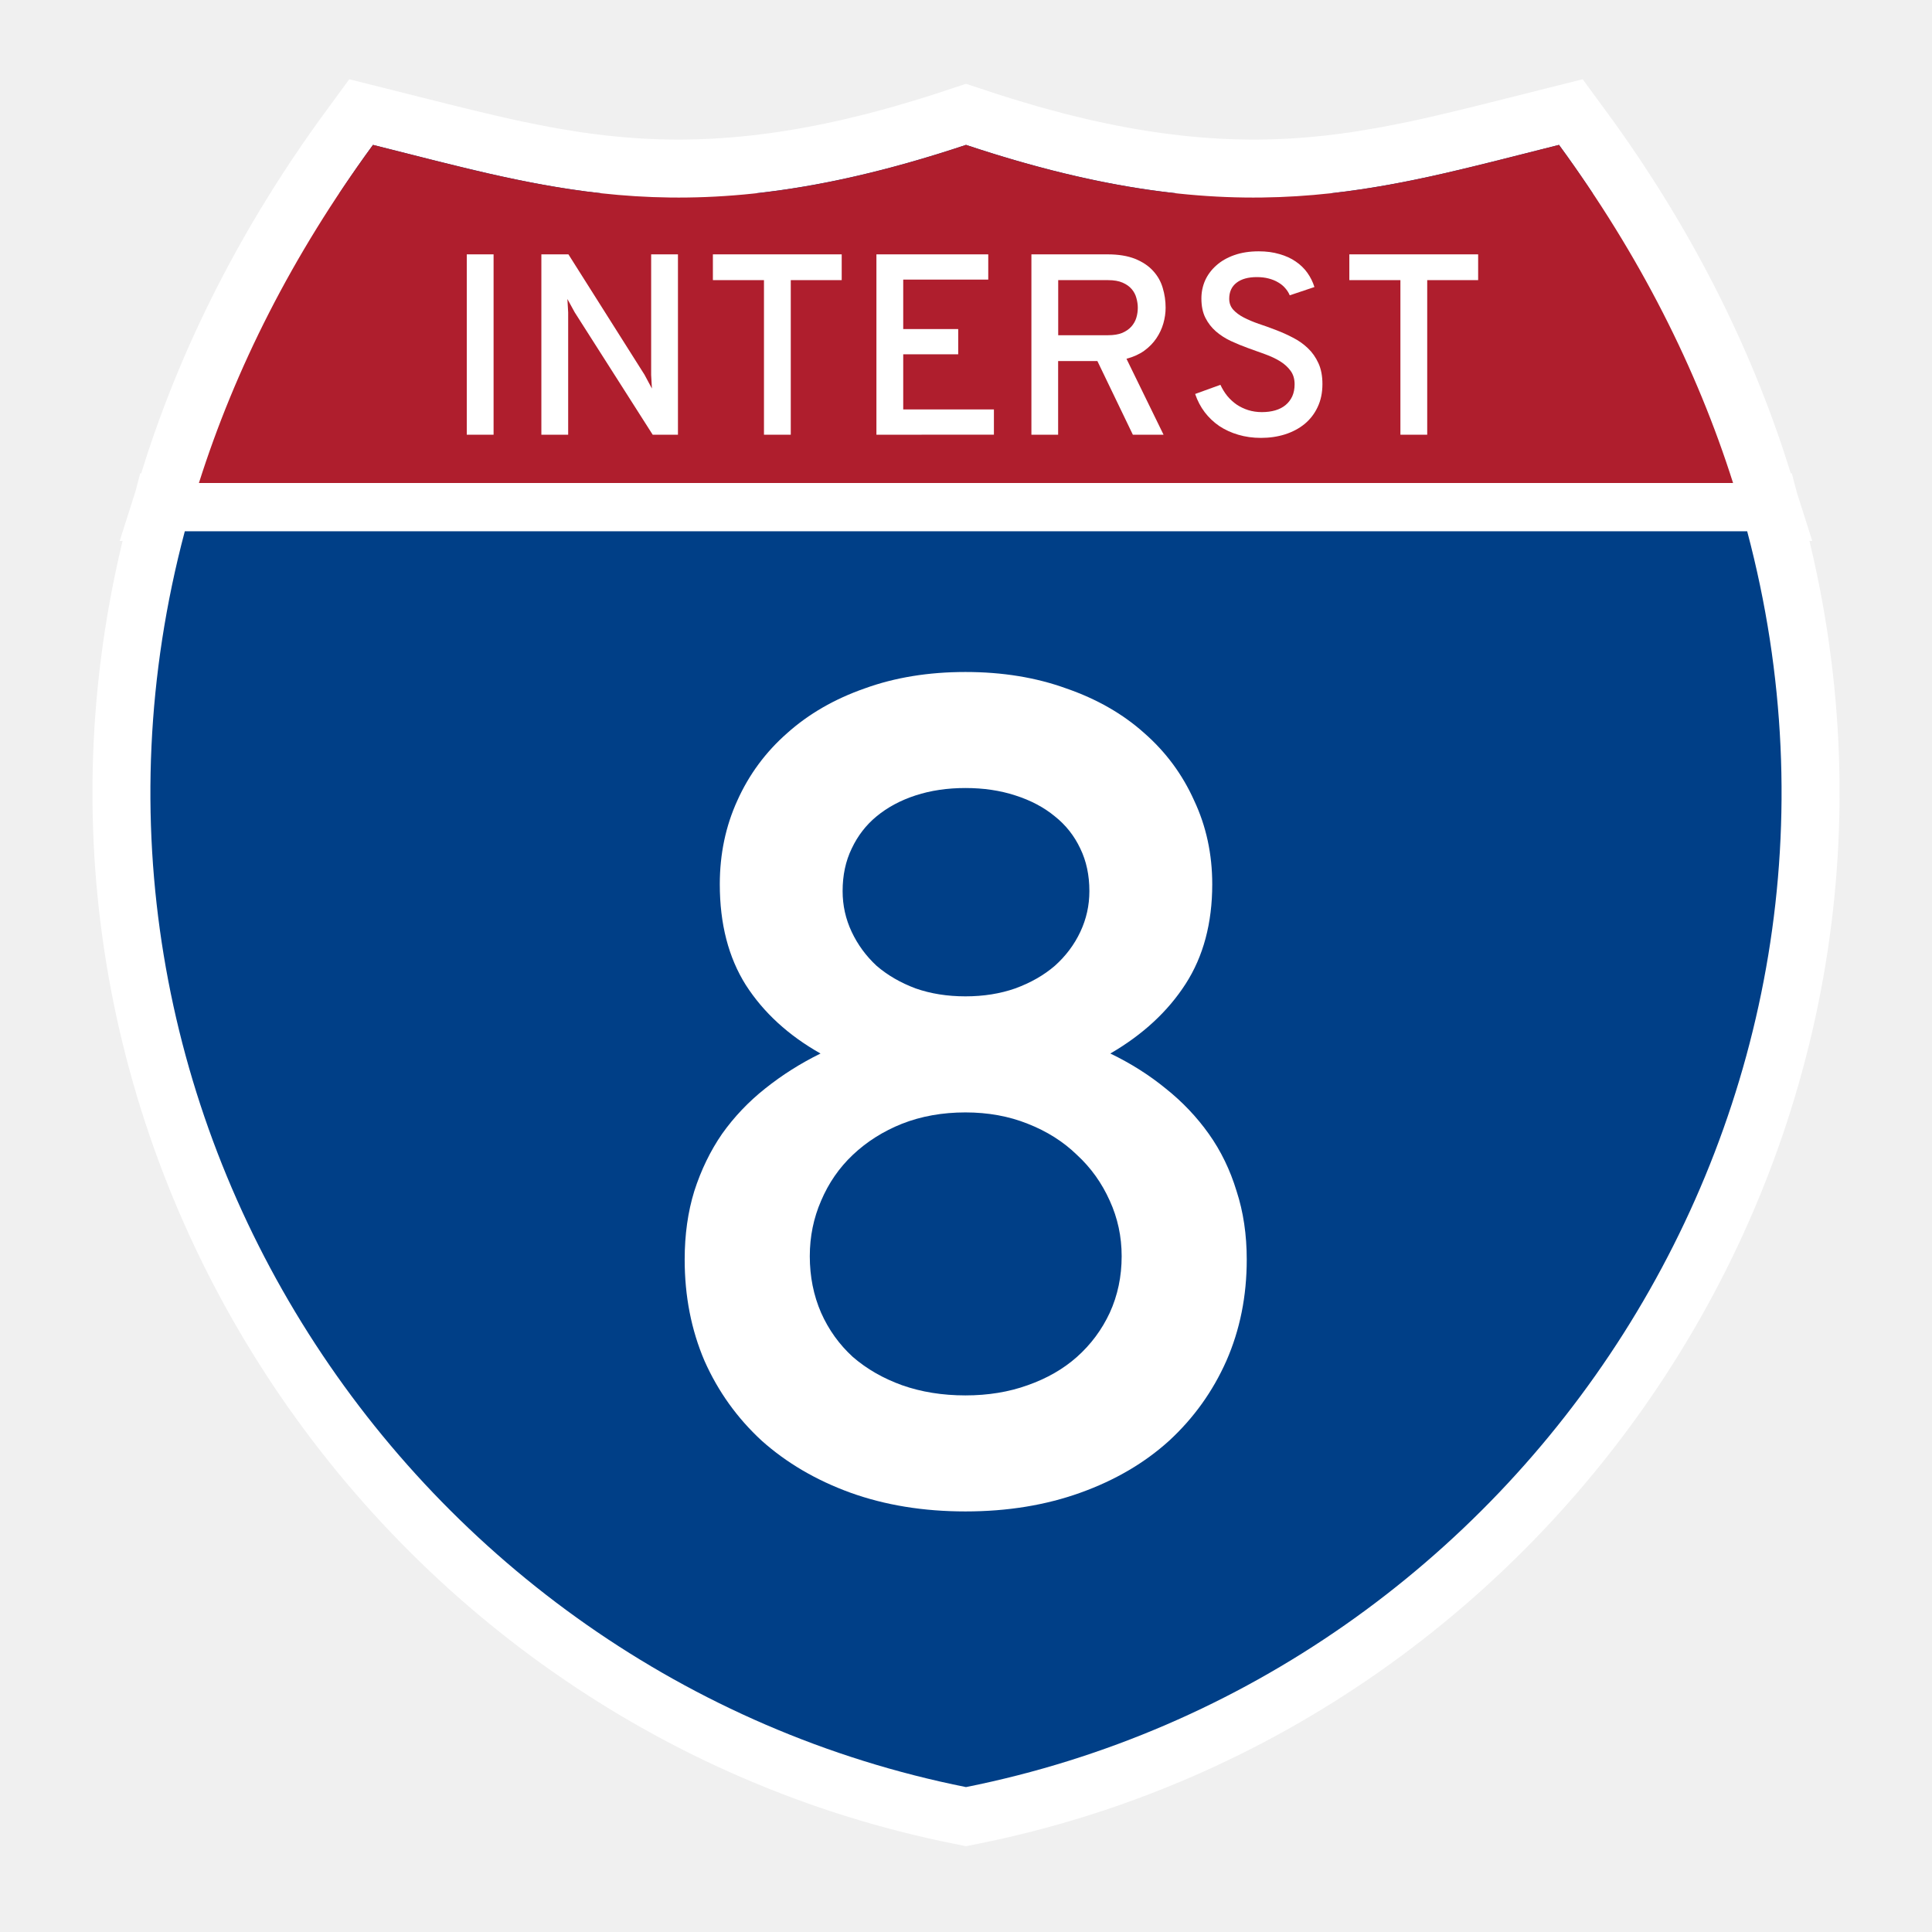
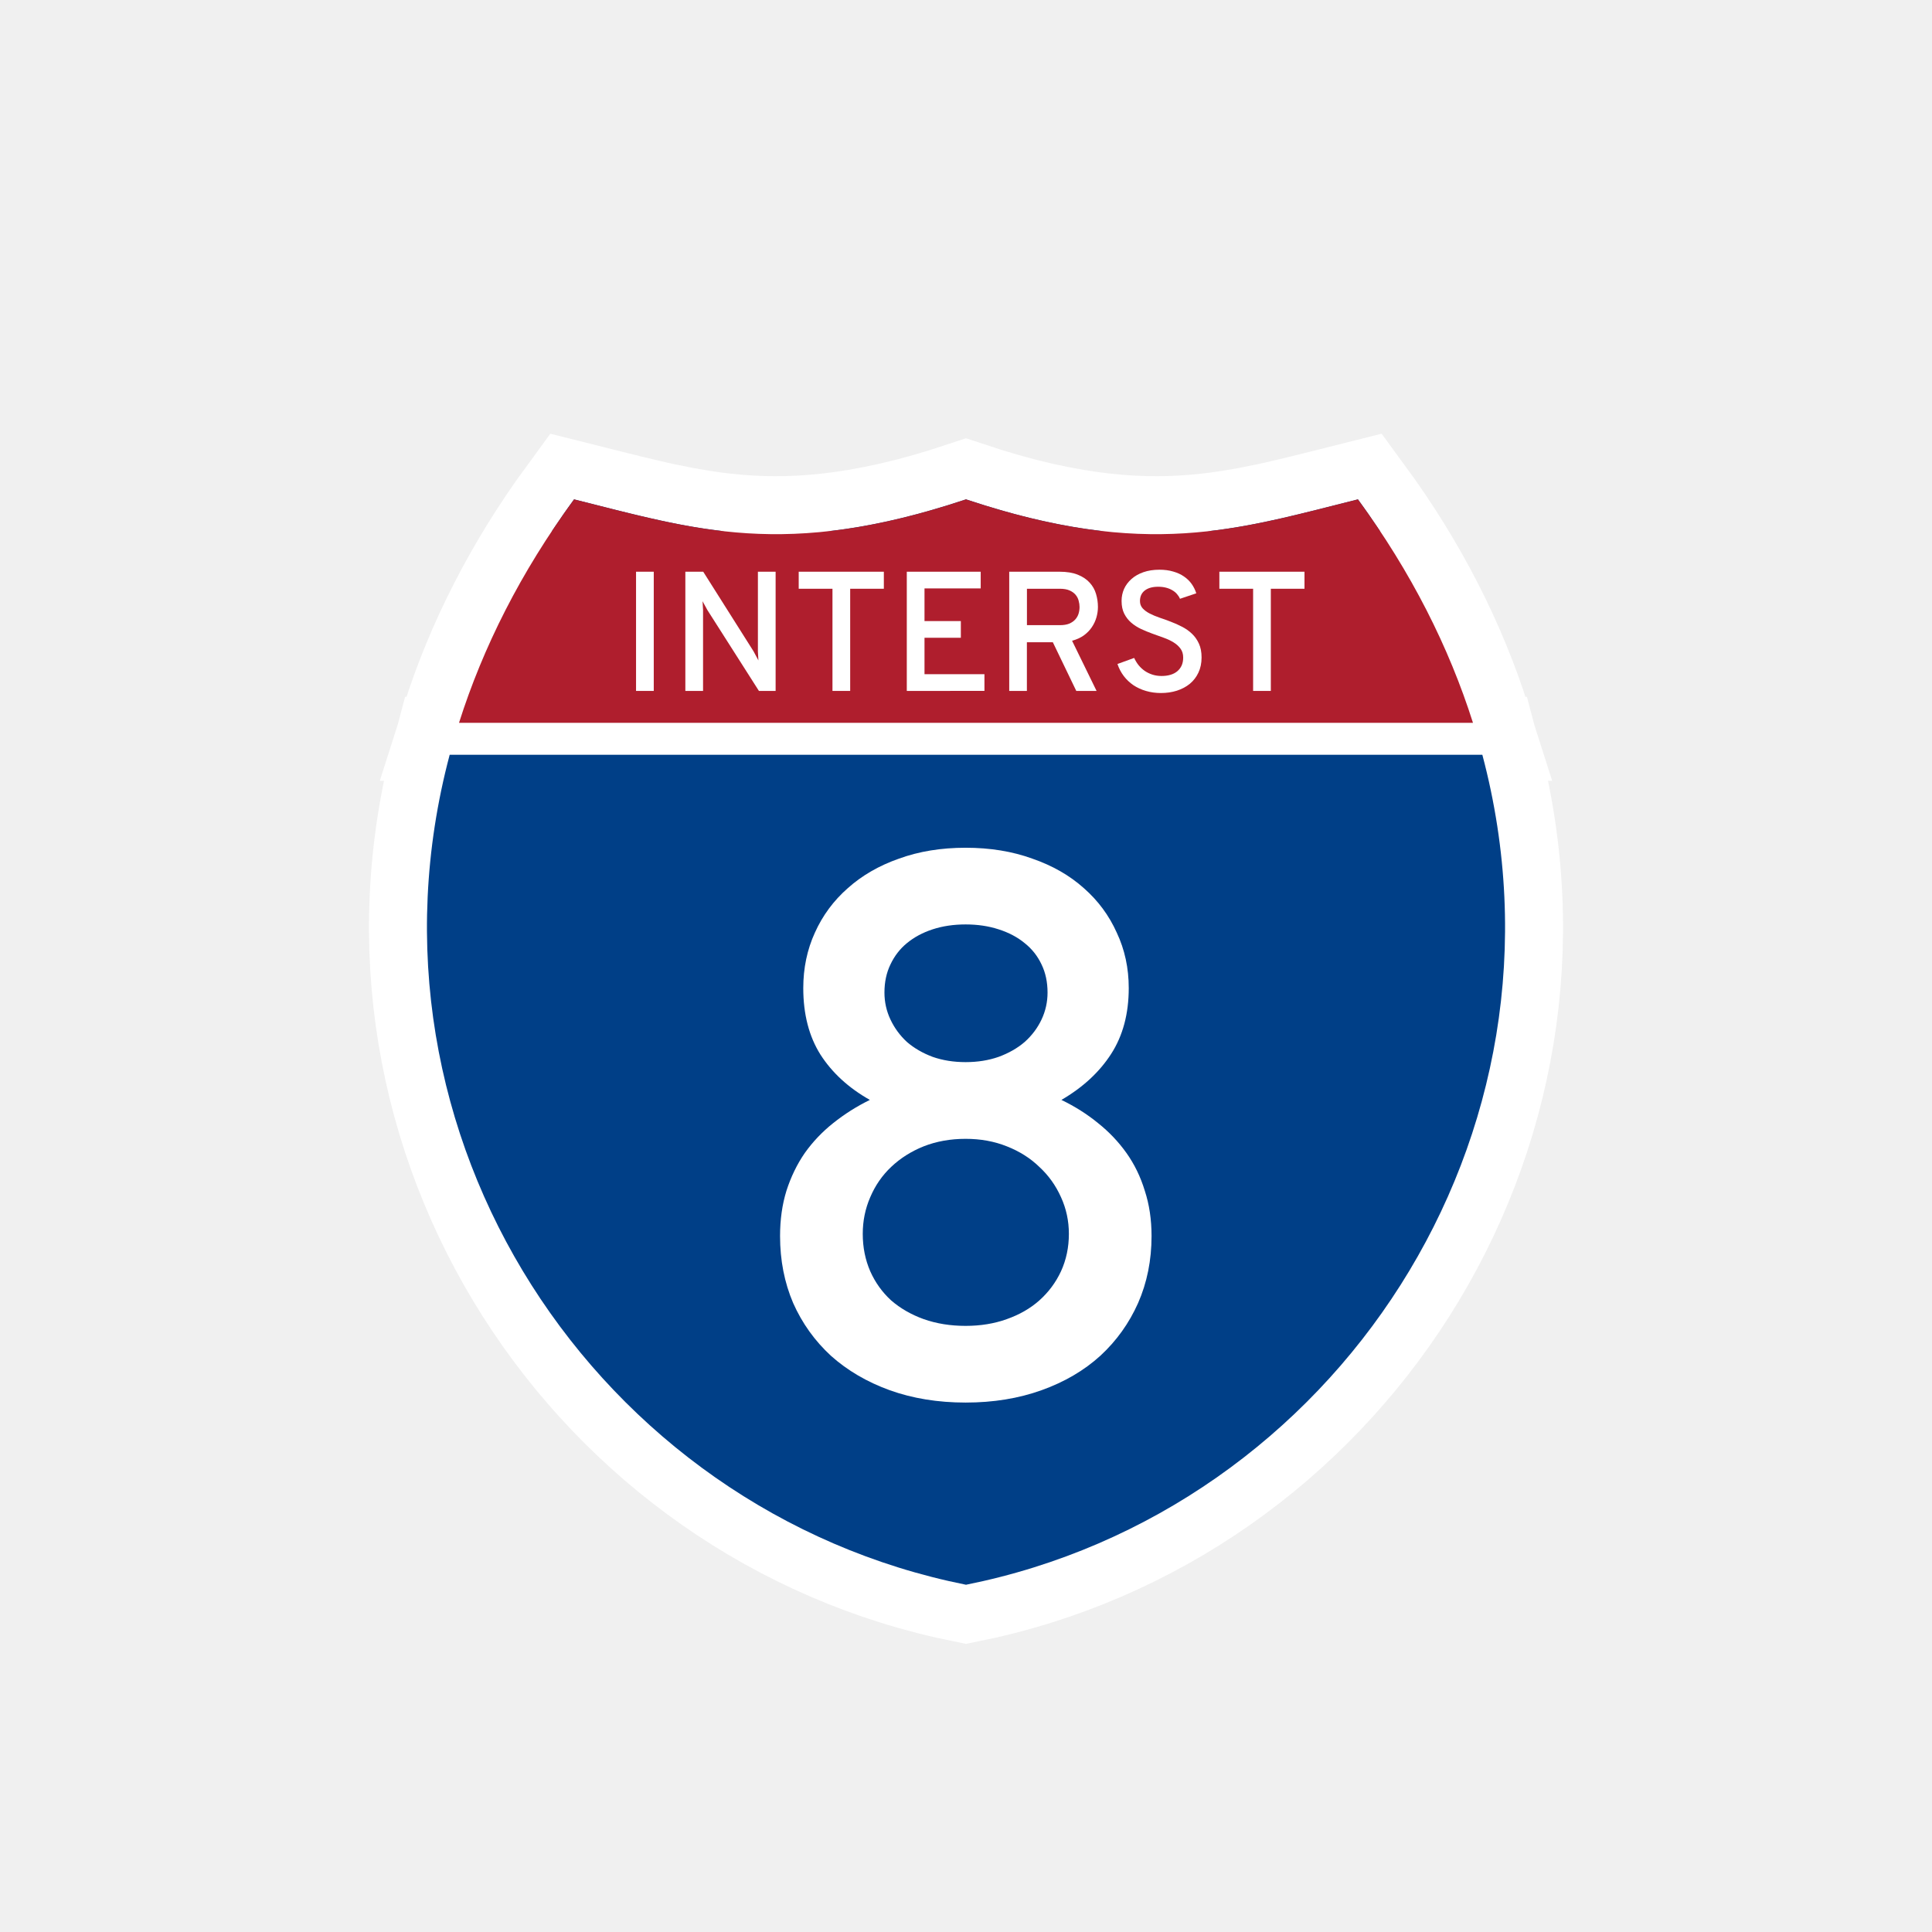
<svg xmlns="http://www.w3.org/2000/svg" width="200" height="200" viewBox="0 0 52.917 52.917" version="1.1" id="svg8">
  <defs id="defs2" />
  <g id="layer1" transform="translate(0,-244.0833)">
-     <path style="fill:#ffffff;fill-opacity:1;stroke:#ffffff;stroke-width:3.175;stroke-linecap:butt;stroke-linejoin:miter;stroke-miterlimit:4;stroke-dasharray:none;stroke-opacity:1" d="m 10.216,248.052 c -2.215,3.021 -3.778,6.139 -4.768,9.26 H 47.468 c -0.99,-3.121 -2.552,-6.24 -4.768,-9.26 -0.565,0.141 -1.111,0.281 -1.652,0.417 -0.455,0.114 -0.904,0.224 -1.351,0.327 -0.116,0.027 -0.232,0.054 -0.348,0.08 -0.128,0.029 -0.255,0.057 -0.383,0.084 -0.161,0.034 -0.323,0.066 -0.485,0.098 -0.117,0.023 -0.233,0.046 -0.35,0.068 -0.158,0.029 -0.318,0.055 -0.477,0.082 -0.125,0.021 -0.25,0.043 -0.376,0.061 -0.27,0.04 -0.541,0.076 -0.815,0.106 -1.319,0.146 -2.708,0.17 -4.264,0 -0.821,-0.09 -1.69,-0.234 -2.62,-0.443 -0.054,-0.012 -0.109,-0.026 -0.163,-0.038 -0.178,-0.041 -0.359,-0.085 -0.542,-0.131 -0.055,-0.014 -0.11,-0.028 -0.165,-0.042 -0.174,-0.045 -0.35,-0.093 -0.528,-0.142 -0.075,-0.021 -0.151,-0.042 -0.227,-0.064 -0.157,-0.045 -0.316,-0.092 -0.476,-0.141 -0.093,-0.028 -0.184,-0.055 -0.278,-0.084 -0.244,-0.076 -0.49,-0.154 -0.742,-0.238 -0.252,0.084 -0.498,0.163 -0.742,0.238 -0.094,0.029 -0.185,0.056 -0.278,0.084 -0.16,0.048 -0.32,0.096 -0.476,0.141 -0.076,0.022 -0.151,0.043 -0.227,0.064 -0.178,0.049 -0.354,0.097 -0.528,0.142 -0.055,0.014 -0.11,0.029 -0.165,0.042 -0.183,0.046 -0.363,0.089 -0.542,0.131 -0.054,0.013 -0.109,0.026 -0.163,0.038 -0.93,0.209 -1.799,0.354 -2.62,0.443 -1.556,0.17 -2.945,0.146 -4.264,0 -0.275,-0.03 -0.546,-0.066 -0.815,-0.106 -0.126,-0.019 -0.251,-0.041 -0.376,-0.061 -0.159,-0.026 -0.319,-0.052 -0.477,-0.082 -0.117,-0.021 -0.234,-0.045 -0.35,-0.068 -0.162,-0.032 -0.323,-0.064 -0.485,-0.098 -0.128,-0.027 -0.255,-0.055 -0.383,-0.084 -0.116,-0.026 -0.232,-0.053 -0.348,-0.08 -0.447,-0.103 -0.896,-0.213 -1.351,-0.327 -0.541,-0.136 -1.086,-0.276 -1.652,-0.417 z m -5.154,10.583 c -4.196,15.798 6.103,31.337 21.397,34.396 15.294,-3.059 25.593,-18.598 21.397,-34.396 z" id="path3726-7-3" />
-     <path style="fill:#003f87;fill-opacity:1;stroke:none;stroke-width:0.944px;stroke-linecap:butt;stroke-linejoin:miter;stroke-opacity:1" d="M 38.611 15 C 37.395 16.658 36.248 18.327 35.135 20 L 62.184 20 C 54.181 19.115 46.844 17.058 38.611 15 z M 100 15 C 91.709 17.764 84.637 19.307 78.299 20 L 121.701 20 C 115.363 19.307 108.291 17.764 100 15 z M 161.389 15 C 153.156 17.058 145.819 19.115 137.816 20 L 164.865 20 C 163.752 18.327 162.605 16.658 161.389 15 z M 19.131 55 C 3.272 114.709 42.197 173.439 100 185 C 157.803 173.439 196.728 114.709 180.869 55 L 19.131 55 z " transform="matrix(0.2645833,0,0,0.2645833,0,244.0833)" id="path3726-7" />
-     <path style="opacity:1;vector-effect:none;fill:#af1e2d;fill-opacity:1;stroke:none;stroke-width:0.78;stroke-linecap:square;stroke-linejoin:miter;stroke-miterlimit:4;stroke-dasharray:none;stroke-dashoffset:0;stroke-opacity:1;marker:none" d="M 38.611 15 C 30.239 26.417 24.334 38.203 20.592 50 L 179.408 50 C 175.666 38.203 169.761 26.417 161.389 15 C 142.5 19.722 128.333 24.444 100 15 C 71.667 24.444 57.5 19.722 38.611 15 z " transform="matrix(0.2645833,0,0,0.2645833,0,244.0833)" id="path3726-7-5" />
-     <g aria-label="INTERST" style="font-style:normal;font-weight:normal;font-size:10.583px;line-height:1.25;font-family:sans-serif;letter-spacing:0px;word-spacing:0px;fill:#000000;fill-opacity:1;stroke:none;stroke-width:0.265" id="text3838">
-       <path d="m 12.785,255.99 v -4.94 h 0.734 v 4.94 z" style="font-style:normal;font-variant:normal;font-weight:normal;font-stretch:normal;font-size:7.056px;font-family:Overpass;-inkscape-font-specification:Overpass;text-align:center;text-anchor:middle;fill:#ffffff;stroke-width:0.265" id="path28" />
-       <path d="m 17.877,255.99 -2.136,-3.352 -0.2,-0.365 0.021,0.365 v 3.352 h -0.734 v -4.94 h 0.741 l 2.084,3.297 0.203,0.379 -0.021,-0.372 v -3.304 h 0.734 v 4.94 z" style="font-style:normal;font-variant:normal;font-weight:normal;font-stretch:normal;font-size:7.056px;font-family:Overpass;-inkscape-font-specification:Overpass;text-align:center;text-anchor:middle;fill:#ffffff;stroke-width:0.265" id="path30" />
-       <path d="m 21.659,251.756 v 4.234 h -0.734 v -4.234 h -1.399 v -0.706 h 3.528 v 0.706 z" style="font-style:normal;font-variant:normal;font-weight:normal;font-stretch:normal;font-size:7.056px;font-family:Overpass;-inkscape-font-specification:Overpass;text-align:center;text-anchor:middle;fill:#ffffff;stroke-width:0.265" id="path32" />
-       <path d="m 24.005,255.99 v -4.94 h 3.063 v 0.692 h -2.329 v 1.354 h 1.506 v 0.692 h -1.506 v 1.509 h 2.484 v 0.692 z" style="font-style:normal;font-variant:normal;font-weight:normal;font-stretch:normal;font-size:7.056px;font-family:Overpass;-inkscape-font-specification:Overpass;text-align:center;text-anchor:middle;fill:#ffffff;stroke-width:0.265" id="path34" />
-       <path d="m 28.25,255.99 v -4.94 h 2.081 q 0.455,0 0.761,0.124 0.307,0.124 0.493,0.331 0.186,0.203 0.262,0.465 0.079,0.262 0.079,0.541 0,0.214 -0.062,0.431 -0.062,0.217 -0.193,0.41 -0.127,0.189 -0.331,0.338 -0.203,0.145 -0.486,0.22 l 1.016,2.081 h -0.841 l -0.972,-2.019 h -1.075 v 2.019 z m 2.098,-2.725 q 0.231,0 0.386,-0.062 0.155,-0.066 0.251,-0.172 0.096,-0.107 0.138,-0.241 0.041,-0.134 0.041,-0.279 0,-0.127 -0.038,-0.262 -0.034,-0.134 -0.127,-0.245 -0.093,-0.11 -0.251,-0.179 -0.158,-0.069 -0.4,-0.069 h -1.364 v 1.509 z" style="font-style:normal;font-variant:normal;font-weight:normal;font-stretch:normal;font-size:7.056px;font-family:Overpass;-inkscape-font-specification:Overpass;text-align:center;text-anchor:middle;fill:#ffffff;stroke-width:0.265" id="path36" />
-       <path d="m 35.326,252.172 q -0.045,-0.107 -0.124,-0.196 -0.079,-0.093 -0.193,-0.158 -0.114,-0.069 -0.262,-0.107 -0.145,-0.038 -0.324,-0.038 -0.355,0 -0.555,0.155 -0.2,0.155 -0.2,0.438 0,0.176 0.11,0.3 0.11,0.121 0.289,0.214 0.179,0.093 0.407,0.172 0.231,0.076 0.469,0.169 0.241,0.09 0.469,0.21 0.231,0.117 0.41,0.289 0.179,0.169 0.289,0.41 0.11,0.238 0.11,0.572 0,0.355 -0.131,0.63 -0.127,0.272 -0.355,0.462 -0.227,0.186 -0.537,0.286 -0.307,0.097 -0.661,0.097 -0.331,0 -0.62,-0.086 -0.286,-0.083 -0.52,-0.238 -0.231,-0.158 -0.4,-0.379 -0.169,-0.224 -0.262,-0.5 l 0.692,-0.251 q 0.076,0.165 0.186,0.303 0.114,0.138 0.258,0.238 0.145,0.097 0.317,0.152 0.176,0.055 0.376,0.055 0.2,0 0.365,-0.048 0.165,-0.048 0.282,-0.145 0.117,-0.097 0.183,-0.238 0.065,-0.145 0.065,-0.331 0,-0.22 -0.11,-0.369 -0.11,-0.152 -0.289,-0.262 -0.179,-0.11 -0.41,-0.193 -0.227,-0.083 -0.469,-0.169 -0.238,-0.086 -0.469,-0.193 -0.227,-0.107 -0.407,-0.262 -0.179,-0.155 -0.289,-0.372 -0.11,-0.217 -0.11,-0.531 0,-0.262 0.103,-0.496 0.107,-0.234 0.307,-0.41 0.2,-0.179 0.493,-0.282 0.293,-0.103 0.668,-0.103 0.314,0 0.568,0.076 0.255,0.072 0.444,0.203 0.193,0.131 0.32,0.31 0.127,0.179 0.193,0.389 z" style="font-style:normal;font-variant:normal;font-weight:normal;font-stretch:normal;font-size:7.056px;font-family:Overpass;-inkscape-font-specification:Overpass;text-align:center;text-anchor:middle;fill:#ffffff;stroke-width:0.265" id="path38" />
-       <path d="m 39.091,251.756 v 4.234 h -0.734 v -4.234 h -1.399 v -0.706 h 3.528 v 0.706 z" style="font-style:normal;font-variant:normal;font-weight:normal;font-stretch:normal;font-size:7.056px;font-family:Overpass;-inkscape-font-specification:Overpass;text-align:center;text-anchor:middle;fill:#ffffff;stroke-width:0.265" id="path40" />
-     </g>
-     <g aria-label="8" style="font-style:normal;font-weight:normal;font-size:10.583px;line-height:1.25;font-family:sans-serif;letter-spacing:0px;word-spacing:0px;fill:#000000;fill-opacity:1;stroke:none;stroke-width:0.265" id="text23">
-       <path d="m 26.443,285.481 q -1.721,0 -3.147,-0.512 -1.411,-0.512 -2.434,-1.426 -1.008,-0.93 -1.566,-2.186 -0.543,-1.271 -0.543,-2.775 0,-1.023 0.264,-1.876 0.279,-0.868 0.76,-1.566 0.496,-0.698 1.178,-1.24 0.698,-0.558 1.519,-0.961 -1.318,-0.744 -2.046,-1.876 -0.713,-1.132 -0.713,-2.76 0,-1.24 0.481,-2.294 0.481,-1.07 1.364,-1.845 0.884,-0.791 2.124,-1.225 1.24,-0.45 2.76,-0.45 1.519,0 2.76,0.45 1.256,0.434 2.139,1.225 0.884,0.775 1.364,1.845 0.496,1.054 0.496,2.294 0,1.597 -0.729,2.729 -0.729,1.132 -2.062,1.907 0.837,0.403 1.519,0.961 0.682,0.543 1.178,1.24 0.496,0.698 0.76,1.566 0.279,0.853 0.279,1.876 0,1.504 -0.558,2.775 -0.558,1.256 -1.566,2.186 -1.008,0.915 -2.434,1.426 -1.426,0.512 -3.147,0.512 z m 0,-3.178 q 0.93,0 1.705,-0.279 0.791,-0.279 1.349,-0.775 0.574,-0.512 0.899,-1.209 0.326,-0.713 0.326,-1.55 0,-0.806 -0.326,-1.519 -0.326,-0.729 -0.899,-1.256 -0.558,-0.543 -1.349,-0.853 -0.775,-0.31 -1.705,-0.31 -0.946,0 -1.736,0.31 -0.775,0.31 -1.349,0.853 -0.558,0.527 -0.868,1.256 -0.31,0.713 -0.31,1.519 0,0.837 0.31,1.55 0.31,0.698 0.868,1.209 0.574,0.496 1.349,0.775 0.791,0.279 1.736,0.279 z m 0,-10.93 q 0.744,0 1.364,-0.217 0.636,-0.233 1.085,-0.62 0.45,-0.403 0.698,-0.93 0.248,-0.527 0.248,-1.116 0,-0.651 -0.248,-1.163 -0.248,-0.527 -0.698,-0.884 -0.45,-0.372 -1.085,-0.574 -0.62,-0.202 -1.364,-0.202 -0.744,0 -1.364,0.202 -0.62,0.202 -1.07,0.574 -0.434,0.357 -0.682,0.884 -0.248,0.512 -0.248,1.163 0,0.589 0.248,1.116 0.248,0.527 0.682,0.93 0.45,0.388 1.07,0.62 0.62,0.217 1.364,0.217 z" style="font-style:normal;font-variant:normal;font-weight:normal;font-stretch:normal;font-size:31.75px;font-family:Overpass;-inkscape-font-specification:Overpass;text-align:center;text-anchor:middle;fill:#ffffff;stroke-width:0.265" id="path25" />
+     <g id="g36" transform="matrix(0.6609347,0,0,0.6609347,8.971103,93.81481)" style="stroke-width:1.513">
+       <path id="path3726-7-3-3" d="m 10.216,248.052 c -2.215,3.021 -3.778,6.139 -4.768,9.26 H 47.468 c -0.99,-3.121 -2.552,-6.24 -4.768,-9.26 -0.565,0.141 -1.111,0.281 -1.652,0.417 -0.455,0.114 -0.904,0.224 -1.351,0.327 -0.116,0.027 -0.232,0.054 -0.348,0.08 -0.128,0.029 -0.255,0.057 -0.383,0.084 -0.161,0.034 -0.323,0.066 -0.485,0.098 -0.117,0.023 -0.233,0.046 -0.35,0.068 -0.158,0.029 -0.318,0.055 -0.477,0.082 -0.125,0.021 -0.25,0.043 -0.376,0.061 -0.27,0.04 -0.541,0.076 -0.815,0.106 -1.319,0.146 -2.708,0.17 -4.264,0 -0.821,-0.09 -1.69,-0.234 -2.62,-0.443 -0.054,-0.012 -0.109,-0.026 -0.163,-0.038 -0.178,-0.041 -0.359,-0.085 -0.542,-0.131 -0.055,-0.014 -0.11,-0.028 -0.165,-0.042 -0.174,-0.045 -0.35,-0.093 -0.528,-0.142 -0.075,-0.021 -0.151,-0.042 -0.227,-0.064 -0.157,-0.045 -0.316,-0.092 -0.476,-0.141 -0.093,-0.028 -0.184,-0.055 -0.278,-0.084 -0.244,-0.076 -0.49,-0.154 -0.742,-0.238 -0.252,0.084 -0.498,0.163 -0.742,0.238 -0.094,0.029 -0.185,0.056 -0.278,0.084 -0.16,0.048 -0.32,0.096 -0.476,0.141 -0.076,0.022 -0.151,0.043 -0.227,0.064 -0.178,0.049 -0.354,0.097 -0.528,0.142 -0.055,0.014 -0.11,0.029 -0.165,0.042 -0.183,0.046 -0.363,0.089 -0.542,0.131 -0.054,0.013 -0.109,0.026 -0.163,0.038 -0.93,0.209 -1.799,0.354 -2.62,0.443 -1.556,0.17 -2.945,0.146 -4.264,0 -0.275,-0.03 -0.546,-0.066 -0.815,-0.106 -0.126,-0.019 -0.251,-0.041 -0.376,-0.061 -0.159,-0.026 -0.319,-0.052 -0.477,-0.082 -0.117,-0.021 -0.234,-0.045 -0.35,-0.068 -0.162,-0.032 -0.323,-0.064 -0.485,-0.098 -0.128,-0.027 -0.255,-0.055 -0.383,-0.084 -0.116,-0.026 -0.232,-0.053 -0.348,-0.08 -0.447,-0.103 -0.896,-0.213 -1.351,-0.327 -0.541,-0.136 -1.086,-0.276 -1.652,-0.417 z m -5.154,10.583 c -4.196,15.798 6.103,31.337 21.397,34.396 15.294,-3.059 25.593,-18.598 21.397,-34.396 z" style="fill:#ffffff;fill-opacity:1;stroke:#ffffff;stroke-width:4.804;stroke-linecap:butt;stroke-linejoin:miter;stroke-miterlimit:4;stroke-dasharray:none;stroke-opacity:1" />
+       <path id="path3726-7-6" d="m 10.216,248.052 c -0.322,0.439 -0.625,0.88 -0.92,1.323 h 7.157 c -2.117,-0.234 -4.059,-0.778 -6.237,-1.323 z m 16.242,0 c -2.194,0.731 -4.065,1.14 -5.742,1.323 h 11.484 c -1.677,-0.183 -3.548,-0.592 -5.742,-1.323 z m 16.242,0 c -2.178,0.545 -4.119,1.089 -6.237,1.323 h 7.157 c -0.295,-0.443 -0.598,-0.884 -0.92,-1.323 z M 5.062,258.635 c -4.196,15.798 6.103,31.337 21.397,34.396 15.294,-3.059 25.593,-18.598 21.397,-34.396 z" style="fill:#003f87;fill-opacity:1;stroke:none;stroke-width:0.378px;stroke-linecap:butt;stroke-linejoin:miter;stroke-opacity:1;font-variant-east_asian:normal;opacity:1;vector-effect:none;stroke-miterlimit:4;stroke-dasharray:none;stroke-dashoffset:0" />
+       <path id="path3726-7-5-7" transform="matrix(0.2645833,0,0,0.2645833,0,244.0833)" d="M 38.611,15 C 30.239,26.417 24.334,38.203 20.592,50 H 179.408 C 175.666,38.203 169.761,26.417 161.389,15 142.5,19.722 128.333,24.444 100,15 71.667,24.444 57.5,19.722 38.611,15 Z" style="opacity:1;vector-effect:none;fill:#af1e2d;fill-opacity:1;stroke:none;stroke-width:1.18;stroke-linecap:square;stroke-linejoin:miter;stroke-miterlimit:4;stroke-dasharray:none;stroke-dashoffset:0;stroke-opacity:1;marker:none;font-variant-east_asian:normal" />
+       <g id="text3838-5" style="font-style:normal;font-weight:normal;font-size:10.583px;line-height:1.25;font-family:sans-serif;letter-spacing:0px;word-spacing:0px;fill:#000000;fill-opacity:1;stroke:none;stroke-width:0.4" aria-label="INTERST">
+         <path id="path28-3" style="font-style:normal;font-variant:normal;font-weight:normal;font-stretch:normal;font-size:7.056px;font-family:Overpass;-inkscape-font-specification:Overpass;text-align:center;text-anchor:middle;fill:#ffffff;stroke-width:0.4" d="m 12.785,255.99 v -4.94 h 0.734 v 4.94 z" />
+         <path id="path30-5" style="font-style:normal;font-variant:normal;font-weight:normal;font-stretch:normal;font-size:7.056px;font-family:Overpass;-inkscape-font-specification:Overpass;text-align:center;text-anchor:middle;fill:#ffffff;stroke-width:0.4" d="m 17.877,255.99 -2.136,-3.352 -0.2,-0.365 0.021,0.365 v 3.352 h -0.734 v -4.94 h 0.741 l 2.084,3.297 0.203,0.379 -0.021,-0.372 v -3.304 h 0.734 v 4.94 z" />
+         <path id="path32-6" style="font-style:normal;font-variant:normal;font-weight:normal;font-stretch:normal;font-size:7.056px;font-family:Overpass;-inkscape-font-specification:Overpass;text-align:center;text-anchor:middle;fill:#ffffff;stroke-width:0.4" d="m 21.659,251.756 v 4.234 h -0.734 v -4.234 h -1.399 v -0.706 h 3.528 v 0.706 z" />
+         <path id="path34-2" style="font-style:normal;font-variant:normal;font-weight:normal;font-stretch:normal;font-size:7.056px;font-family:Overpass;-inkscape-font-specification:Overpass;text-align:center;text-anchor:middle;fill:#ffffff;stroke-width:0.4" d="m 24.005,255.99 v -4.94 h 3.063 v 0.692 h -2.329 v 1.354 h 1.506 v 0.692 h -1.506 v 1.509 h 2.484 v 0.692 z" />
+         <path id="path36-9" style="font-style:normal;font-variant:normal;font-weight:normal;font-stretch:normal;font-size:7.056px;font-family:Overpass;-inkscape-font-specification:Overpass;text-align:center;text-anchor:middle;fill:#ffffff;stroke-width:0.4" d="m 28.25,255.99 v -4.94 h 2.081 q 0.455,0 0.761,0.124 0.307,0.124 0.493,0.331 0.186,0.203 0.262,0.465 0.079,0.262 0.079,0.541 0,0.214 -0.062,0.431 -0.062,0.217 -0.193,0.41 -0.127,0.189 -0.331,0.338 -0.203,0.145 -0.486,0.22 l 1.016,2.081 h -0.841 l -0.972,-2.019 h -1.075 v 2.019 z m 2.098,-2.725 q 0.231,0 0.386,-0.062 0.155,-0.066 0.251,-0.172 0.096,-0.107 0.138,-0.241 0.041,-0.134 0.041,-0.279 0,-0.127 -0.038,-0.262 -0.034,-0.134 -0.127,-0.245 -0.093,-0.11 -0.251,-0.179 -0.158,-0.069 -0.4,-0.069 h -1.364 v 1.509 z" />
+         <path id="path38-1" style="font-style:normal;font-variant:normal;font-weight:normal;font-stretch:normal;font-size:7.056px;font-family:Overpass;-inkscape-font-specification:Overpass;text-align:center;text-anchor:middle;fill:#ffffff;stroke-width:0.4" d="m 35.326,252.172 q -0.045,-0.107 -0.124,-0.196 -0.079,-0.093 -0.193,-0.158 -0.114,-0.069 -0.262,-0.107 -0.145,-0.038 -0.324,-0.038 -0.355,0 -0.555,0.155 -0.2,0.155 -0.2,0.438 0,0.176 0.11,0.3 0.11,0.121 0.289,0.214 0.179,0.093 0.407,0.172 0.231,0.076 0.469,0.169 0.241,0.09 0.469,0.21 0.231,0.117 0.41,0.289 0.179,0.169 0.289,0.41 0.11,0.238 0.11,0.572 0,0.355 -0.131,0.63 -0.127,0.272 -0.355,0.462 -0.227,0.186 -0.537,0.286 -0.307,0.097 -0.661,0.097 -0.331,0 -0.62,-0.086 -0.286,-0.083 -0.52,-0.238 -0.231,-0.158 -0.4,-0.379 -0.169,-0.224 -0.262,-0.5 l 0.692,-0.251 q 0.076,0.165 0.186,0.303 0.114,0.138 0.258,0.238 0.145,0.097 0.317,0.152 0.176,0.055 0.376,0.055 0.2,0 0.365,-0.048 0.165,-0.048 0.282,-0.145 0.117,-0.097 0.183,-0.238 0.065,-0.145 0.065,-0.331 0,-0.22 -0.11,-0.369 -0.11,-0.152 -0.289,-0.262 -0.179,-0.11 -0.41,-0.193 -0.227,-0.083 -0.469,-0.169 -0.238,-0.086 -0.469,-0.193 -0.227,-0.107 -0.407,-0.262 -0.179,-0.155 -0.289,-0.372 -0.11,-0.217 -0.11,-0.531 0,-0.262 0.103,-0.496 0.107,-0.234 0.307,-0.41 0.2,-0.179 0.493,-0.282 0.293,-0.103 0.668,-0.103 0.314,0 0.568,0.076 0.255,0.072 0.444,0.203 0.193,0.131 0.32,0.31 0.127,0.179 0.193,0.389 z" />
+         <path id="path40-2" style="font-style:normal;font-variant:normal;font-weight:normal;font-stretch:normal;font-size:7.056px;font-family:Overpass;-inkscape-font-specification:Overpass;text-align:center;text-anchor:middle;fill:#ffffff;stroke-width:0.4" d="m 39.091,251.756 v 4.234 h -0.734 v -4.234 h -1.399 v -0.706 h 3.528 v 0.706 z" />
+       </g>
+       <g id="text23-7" style="font-style:normal;font-weight:normal;font-size:10.583px;line-height:1.25;font-family:sans-serif;letter-spacing:0px;word-spacing:0px;fill:#000000;fill-opacity:1;stroke:none;stroke-width:0.4" aria-label="8">
+         <path id="path25-0" style="font-style:normal;font-variant:normal;font-weight:normal;font-stretch:normal;font-size:31.75px;font-family:Overpass;-inkscape-font-specification:Overpass;text-align:center;text-anchor:middle;fill:#ffffff;stroke-width:0.4" d="m 26.443,285.481 q -1.721,0 -3.147,-0.512 -1.411,-0.512 -2.434,-1.426 -1.008,-0.93 -1.566,-2.186 -0.543,-1.271 -0.543,-2.775 0,-1.023 0.264,-1.876 0.279,-0.868 0.76,-1.566 0.496,-0.698 1.178,-1.24 0.698,-0.558 1.519,-0.961 -1.318,-0.744 -2.046,-1.876 -0.713,-1.132 -0.713,-2.76 0,-1.24 0.481,-2.294 0.481,-1.07 1.364,-1.845 0.884,-0.791 2.124,-1.225 1.24,-0.45 2.76,-0.45 1.519,0 2.76,0.45 1.256,0.434 2.139,1.225 0.884,0.775 1.364,1.845 0.496,1.054 0.496,2.294 0,1.597 -0.729,2.729 -0.729,1.132 -2.062,1.907 0.837,0.403 1.519,0.961 0.682,0.543 1.178,1.24 0.496,0.698 0.76,1.566 0.279,0.853 0.279,1.876 0,1.504 -0.558,2.775 -0.558,1.256 -1.566,2.186 -1.008,0.915 -2.434,1.426 -1.426,0.512 -3.147,0.512 z m 0,-3.178 q 0.93,0 1.705,-0.279 0.791,-0.279 1.349,-0.775 0.574,-0.512 0.899,-1.209 0.326,-0.713 0.326,-1.55 0,-0.806 -0.326,-1.519 -0.326,-0.729 -0.899,-1.256 -0.558,-0.543 -1.349,-0.853 -0.775,-0.31 -1.705,-0.31 -0.946,0 -1.736,0.31 -0.775,0.31 -1.349,0.853 -0.558,0.527 -0.868,1.256 -0.31,0.713 -0.31,1.519 0,0.837 0.31,1.55 0.31,0.698 0.868,1.209 0.574,0.496 1.349,0.775 0.791,0.279 1.736,0.279 z m 0,-10.93 q 0.744,0 1.364,-0.217 0.636,-0.233 1.085,-0.62 0.45,-0.403 0.698,-0.93 0.248,-0.527 0.248,-1.116 0,-0.651 -0.248,-1.163 -0.248,-0.527 -0.698,-0.884 -0.45,-0.372 -1.085,-0.574 -0.62,-0.202 -1.364,-0.202 -0.744,0 -1.364,0.202 -0.62,0.202 -1.07,0.574 -0.434,0.357 -0.682,0.884 -0.248,0.512 -0.248,1.163 0,0.589 0.248,1.116 0.248,0.527 0.682,0.93 0.45,0.388 1.07,0.62 0.62,0.217 1.364,0.217 z" />
+       </g>
    </g>
  </g>
</svg>
